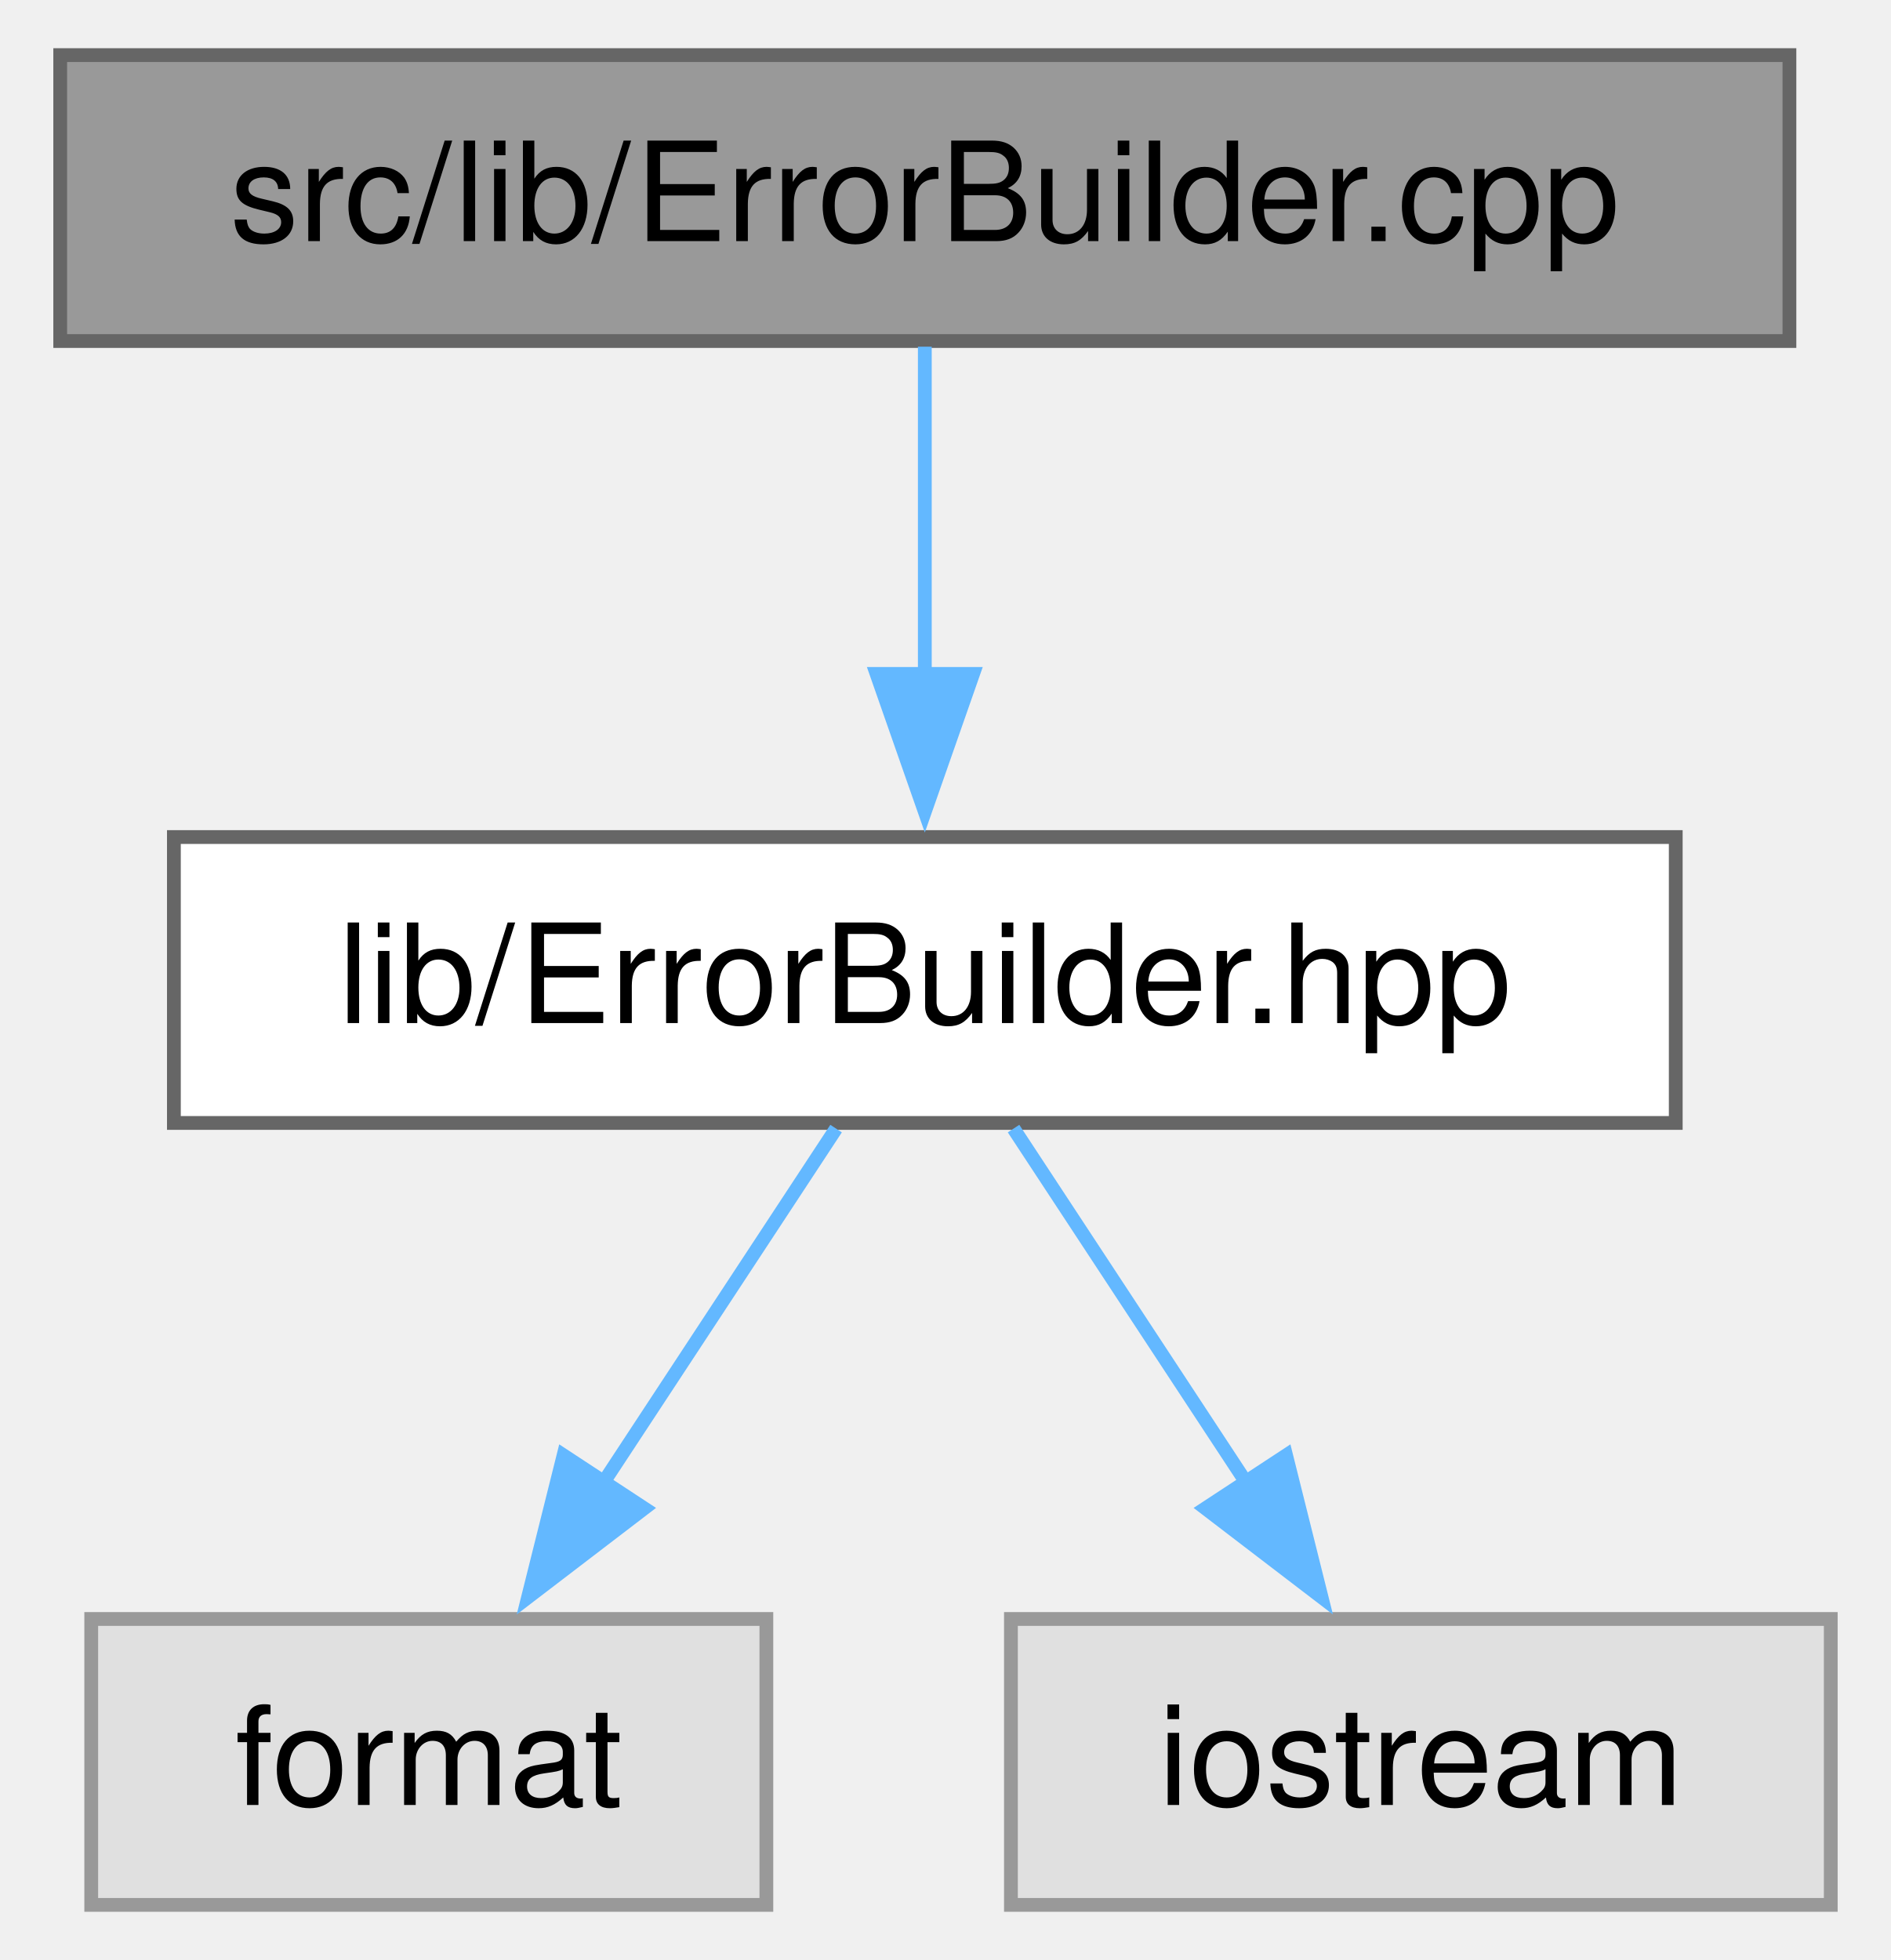
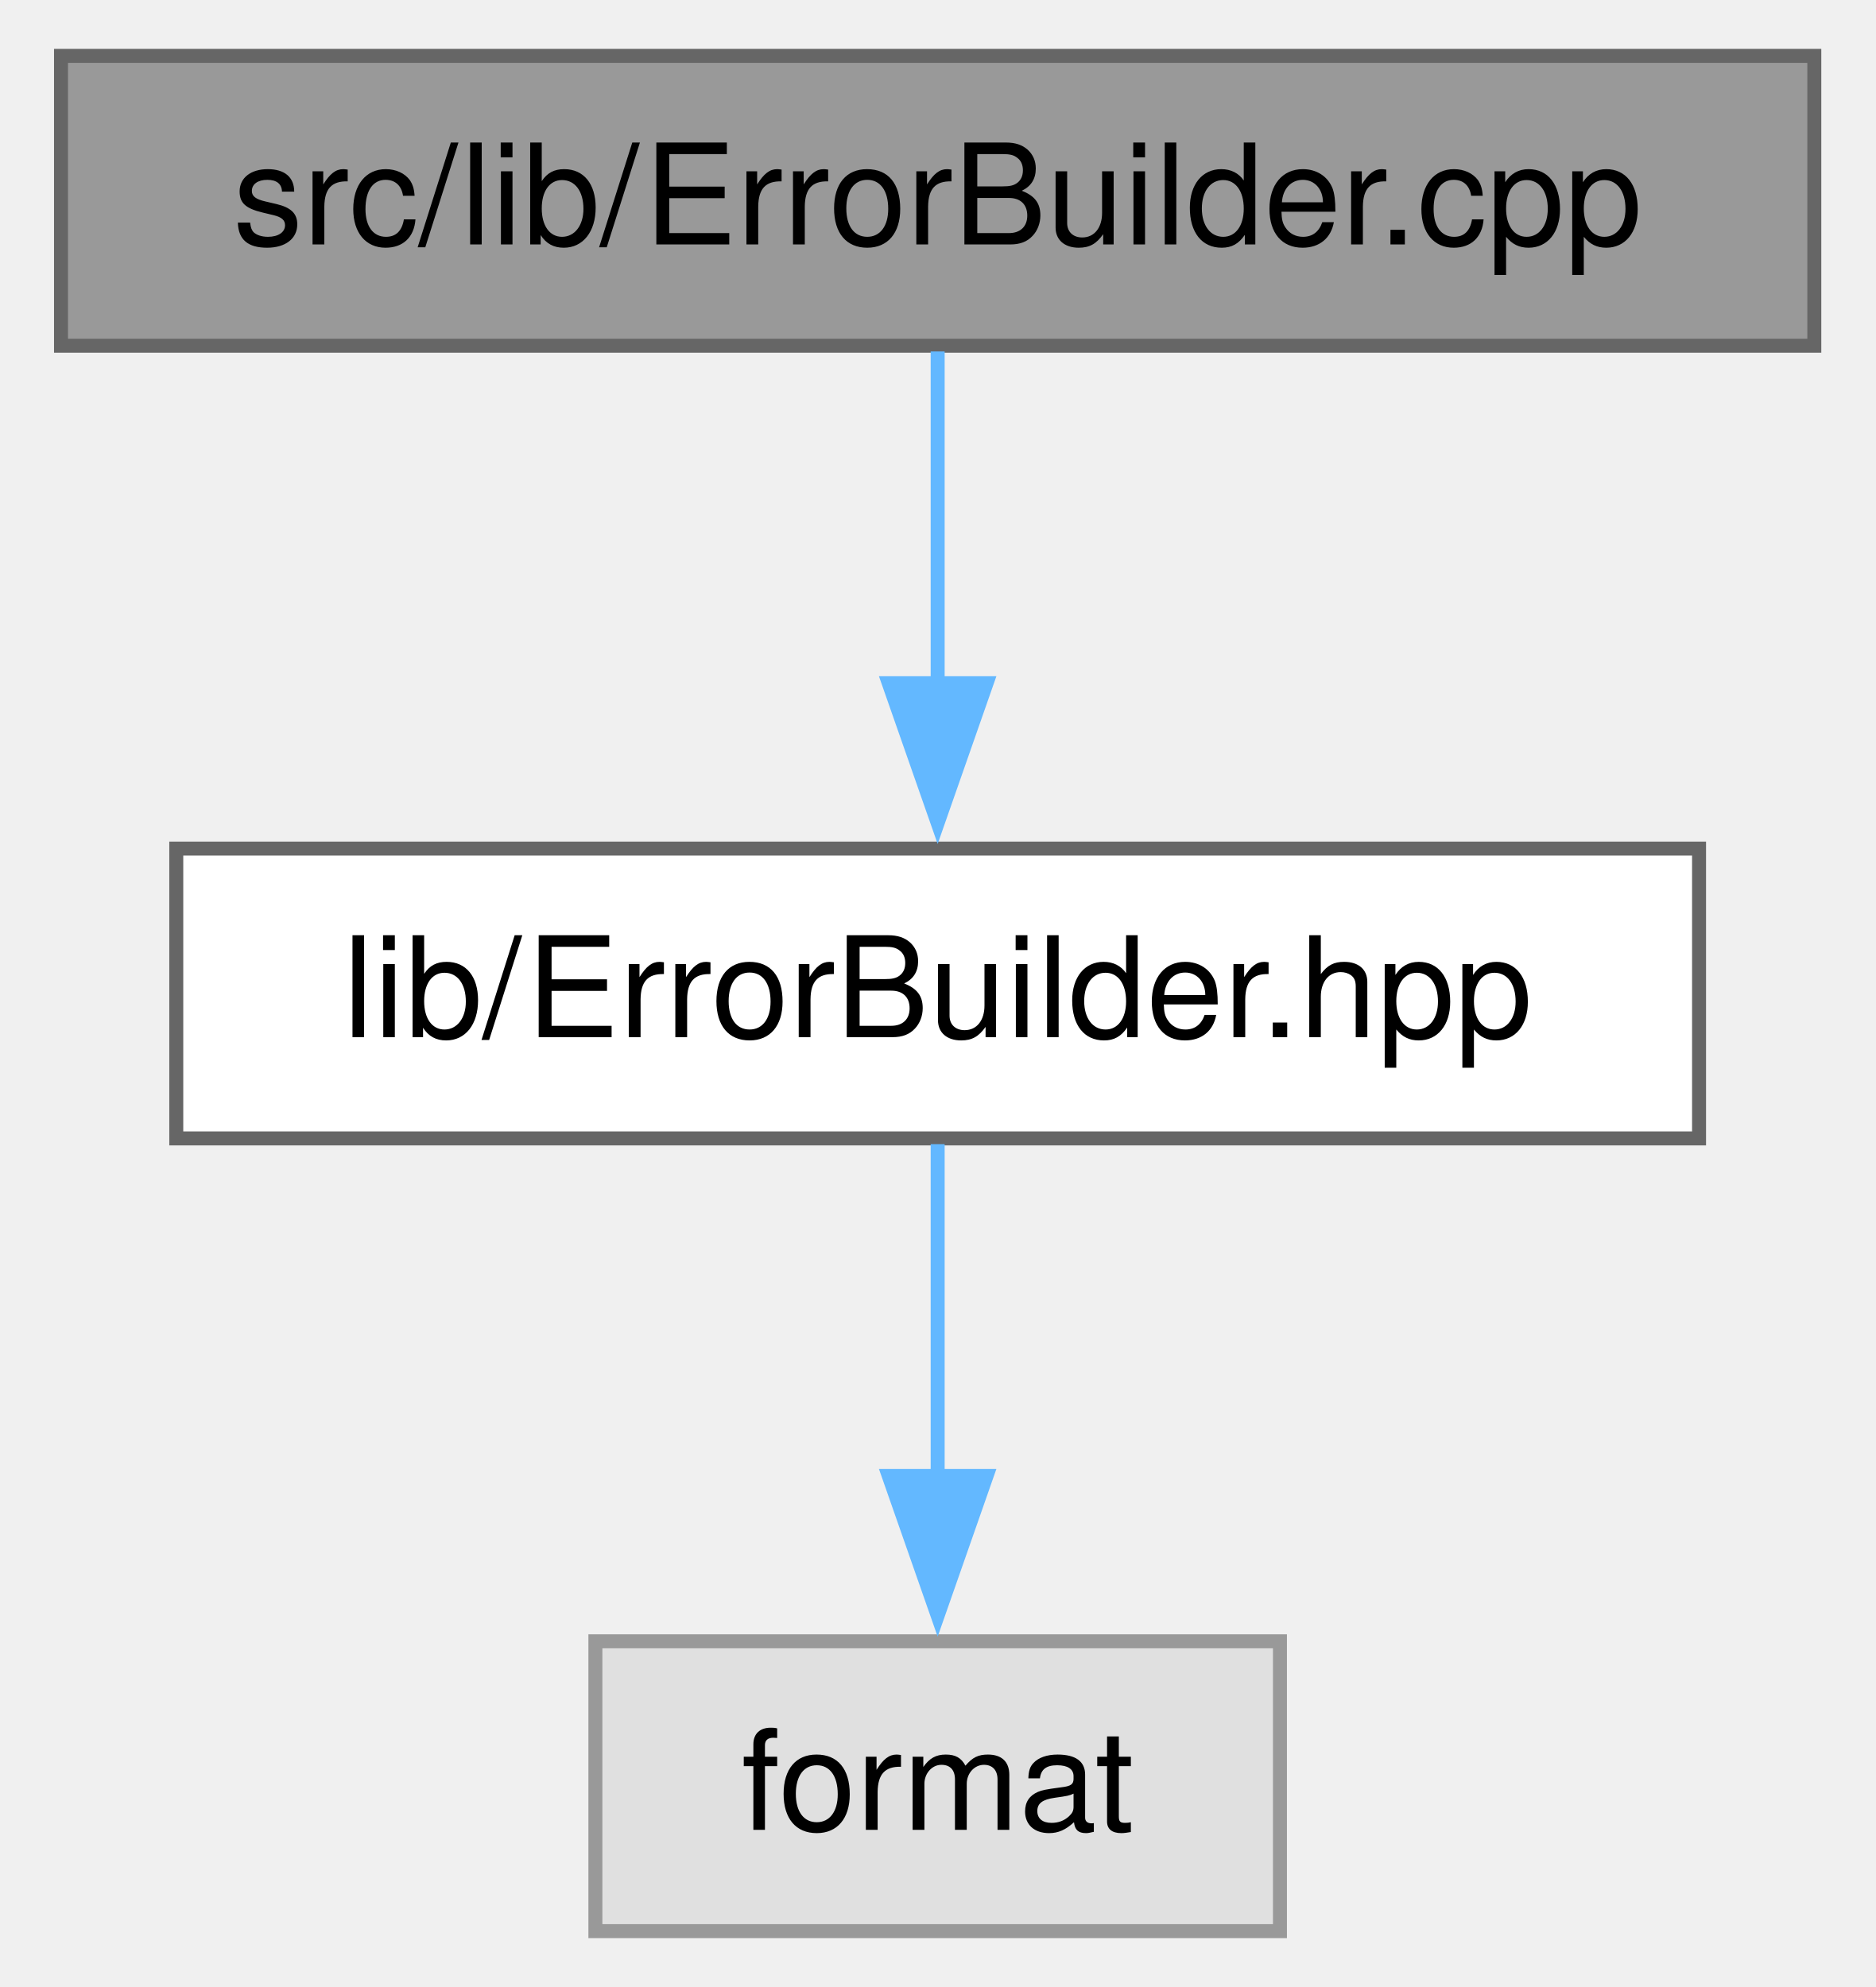
- <svg xmlns="http://www.w3.org/2000/svg" xmlns:xlink="http://www.w3.org/1999/xlink" width="137pt" height="142pt" viewBox="0.00 0.00 136.50 142.25">
+ <svg xmlns="http://www.w3.org/2000/svg" xmlns:xlink="http://www.w3.org/1999/xlink" width="134pt" height="142pt" viewBox="0.00 0.00 133.50 142.25">
  <g id="graph0" class="graph" transform="scale(1 1) rotate(0) translate(4 138.25)">
    <g id="Node000001" class="node">
      <g id="a_Node000001">
        <a xlink:title=" ">
          <polygon fill="#999999" stroke="#666666" points="125.5,-134.25 0,-134.25 0,-113.5 125.5,-113.5 125.5,-134.25" />
          <text text-anchor="middle" x="62.75" y="-120.75" font-family="Helvetica,sans-Serif" font-size="10.00">src/lib/ErrorBuilder.cpp</text>
        </a>
      </g>
    </g>
    <g id="Node000002" class="node">
      <g id="a_Node000002">
        <a xlink:href="ErrorBuilder_8hpp.html" target="_top" xlink:title=" ">
          <polygon fill="white" stroke="#666666" points="117.25,-77.5 8.25,-77.5 8.25,-56.75 117.25,-56.75 117.25,-77.5" />
          <text text-anchor="middle" x="62.75" y="-64" font-family="Helvetica,sans-Serif" font-size="10.00">lib/ErrorBuilder.hpp</text>
        </a>
      </g>
    </g>
    <g id="edge1_Node000001_Node000002" class="edge">
      <g id="a_edge1_Node000001_Node000002">
        <a xlink:title=" ">
          <path fill="none" stroke="#63b8ff" d="M62.75,-113.09C62.75,-106.47 62.75,-97.47 62.75,-89.27" />
          <polygon fill="#63b8ff" stroke="#63b8ff" points="66.25,-89.34 62.75,-79.34 59.25,-89.34 66.25,-89.34" />
        </a>
      </g>
    </g>
    <g id="Node000003" class="node">
      <g id="a_Node000003">
        <a xlink:title=" ">
-           <polygon fill="#e0e0e0" stroke="#999999" points="51.25,-20.75 2.25,-20.75 2.25,0 51.25,0 51.25,-20.75" />
-           <text text-anchor="middle" x="26.75" y="-7.25" font-family="Helvetica,sans-Serif" font-size="10.00">format</text>
+           <polygon fill="#e0e0e0" stroke="#999999" points="87.25,-20.75 38.25,-20.75 38.25,0 87.25,0 87.25,-20.75" />
+           <text text-anchor="middle" x="62.75" y="-7.25" font-family="Helvetica,sans-Serif" font-size="10.00">format</text>
        </a>
      </g>
    </g>
    <g id="edge2_Node000002_Node000003" class="edge">
      <g id="a_edge2_Node000002_Node000003">
        <a xlink:title=" ">
-           <path fill="none" stroke="#63b8ff" d="M56.31,-56.34C51.6,-49.17 45.06,-39.23 39.33,-30.51" />
-           <polygon fill="#63b8ff" stroke="#63b8ff" points="42.38,-28.78 33.96,-22.34 36.53,-32.62 42.38,-28.78" />
-         </a>
-       </g>
-     </g>
-     <g id="Node000004" class="node">
-       <g id="a_Node000004">
-         <a xlink:title=" ">
-           <polygon fill="#e0e0e0" stroke="#999999" points="128.5,-20.75 69,-20.75 69,0 128.5,0 128.5,-20.75" />
-           <text text-anchor="middle" x="98.75" y="-7.25" font-family="Helvetica,sans-Serif" font-size="10.00">iostream</text>
-         </a>
-       </g>
-     </g>
-     <g id="edge3_Node000002_Node000004" class="edge">
-       <g id="a_edge3_Node000002_Node000004">
-         <a xlink:title=" ">
-           <path fill="none" stroke="#63b8ff" d="M69.19,-56.34C73.9,-49.17 80.44,-39.23 86.17,-30.51" />
-           <polygon fill="#63b8ff" stroke="#63b8ff" points="88.97,-32.62 91.54,-22.34 83.12,-28.78 88.97,-32.62" />
+           <path fill="none" stroke="#63b8ff" d="M62.75,-56.34C62.75,-49.72 62.75,-40.72 62.75,-32.52" />
+           <polygon fill="#63b8ff" stroke="#63b8ff" points="66.25,-32.59 62.75,-22.59 59.25,-32.59 66.25,-32.59" />
        </a>
      </g>
    </g>
  </g>
</svg>
